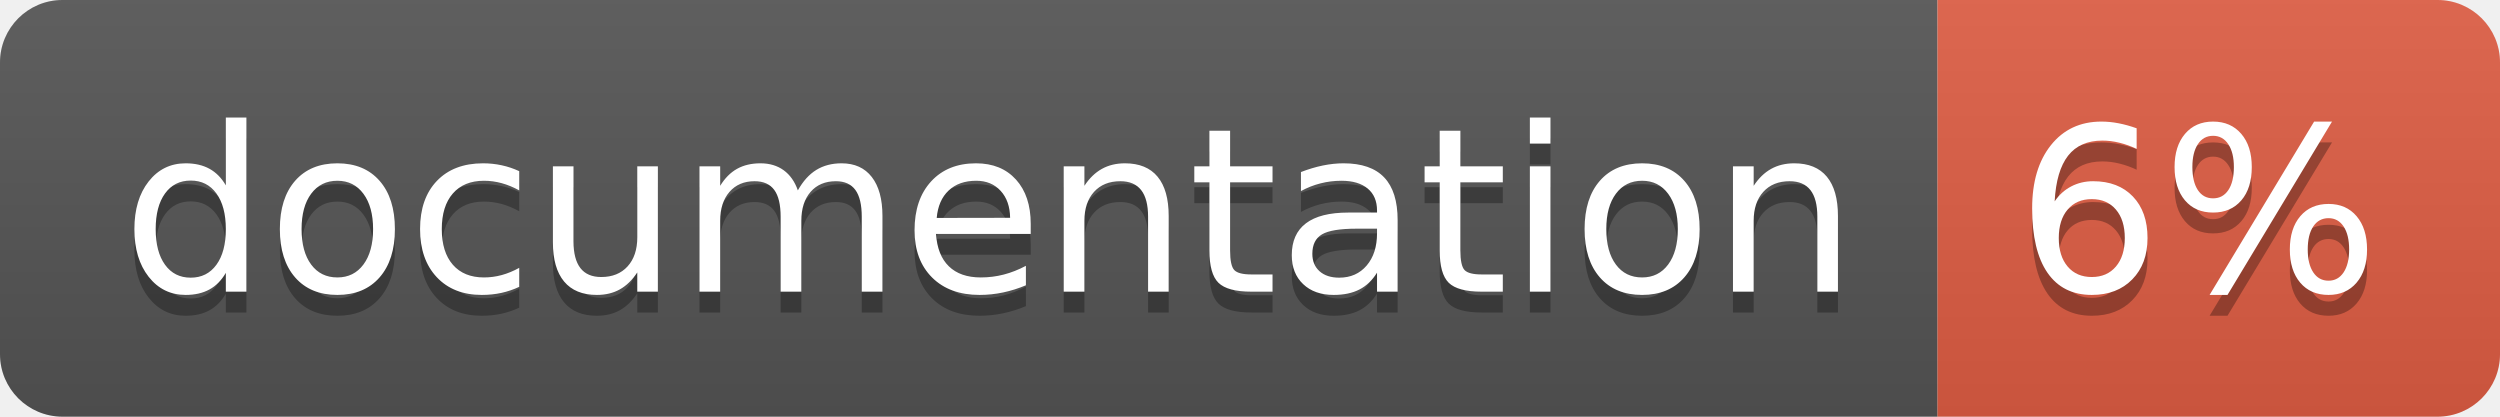
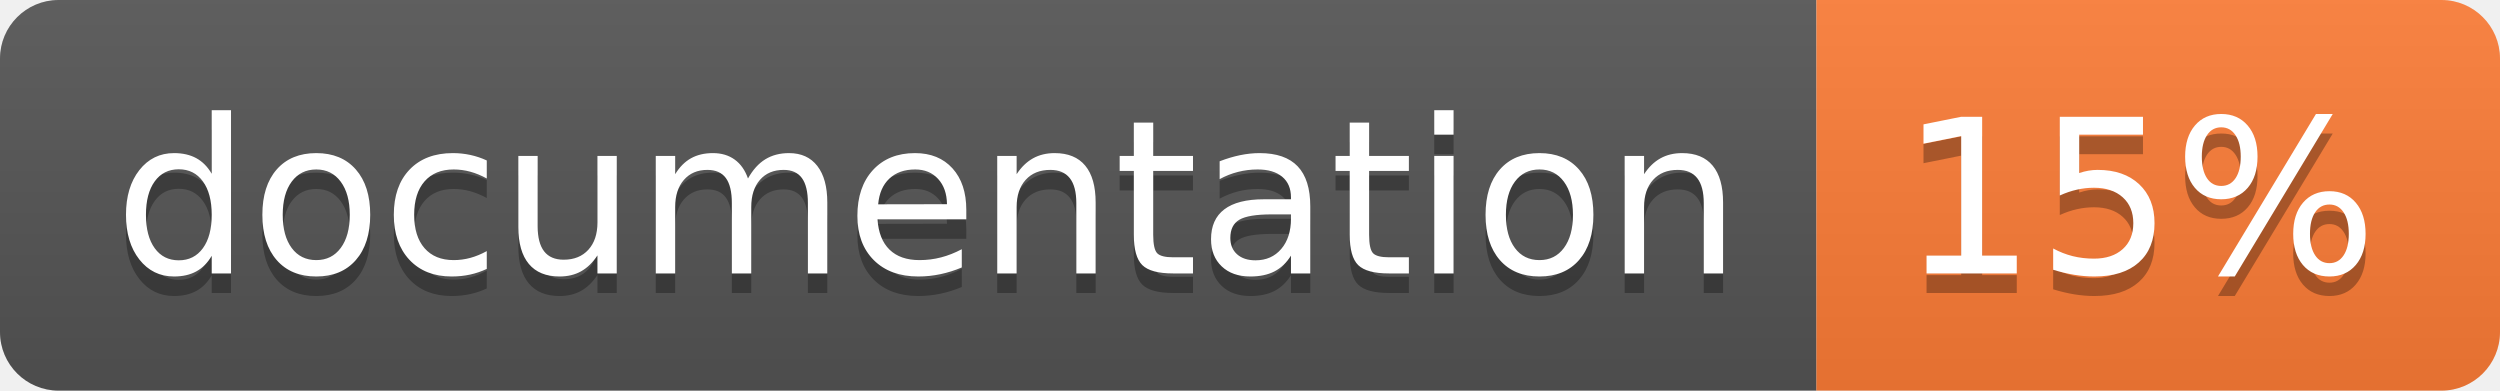
- <svg xmlns="http://www.w3.org/2000/svg" width="120" height="20">
+ <svg xmlns="http://www.w3.org/2000/svg" width="128" height="20">
  <linearGradient id="b" x2="0" y2="100%">
    <stop offset="0" stop-color="#bbb" stop-opacity=".1" />
    <stop offset="1" stop-opacity=".1" />
  </linearGradient>
  <clipPath id="a">
-     <rect width="120" height="20" rx="3" fill="#fff" />
+     <rect width="128" height="20" rx="3" fill="#fff" />
  </clipPath>
  <g clip-path="url(#a)">
    <path fill="#555" d="M0 0h93v20H0z" />
-     <path fill="#e05d44" d="M93 0h27v20H93z" />
-     <path fill="url(#b)" d="M0 0h120v20H0z" />
+     <path fill="#fe7d37" d="M93 0h35v20H93z" />
+     <path fill="url(#b)" d="M0 0h128v20H0z" />
  </g>
  <g fill="#fff" text-anchor="middle" font-family="DejaVu Sans,Verdana,Geneva,sans-serif" font-size="110">
    <text x="475" y="150" fill="#010101" fill-opacity=".3" transform="scale(.1)" textLength="830">
      documentation
    </text>
    <text x="475" y="140" transform="scale(.1)" textLength="830">
      documentation
    </text>
-     <text x="1055" y="150" fill="#010101" fill-opacity=".3" transform="scale(.1)" textLength="170">
-       6%
+     <text x="1095" y="150" fill="#010101" fill-opacity=".3" transform="scale(.1)" textLength="250">
+       15%
    </text>
-     <text x="1055" y="140" transform="scale(.1)" textLength="170">
-       6%
+     <text x="1095" y="140" transform="scale(.1)" textLength="250">
+       15%
    </text>
  </g>
</svg>
